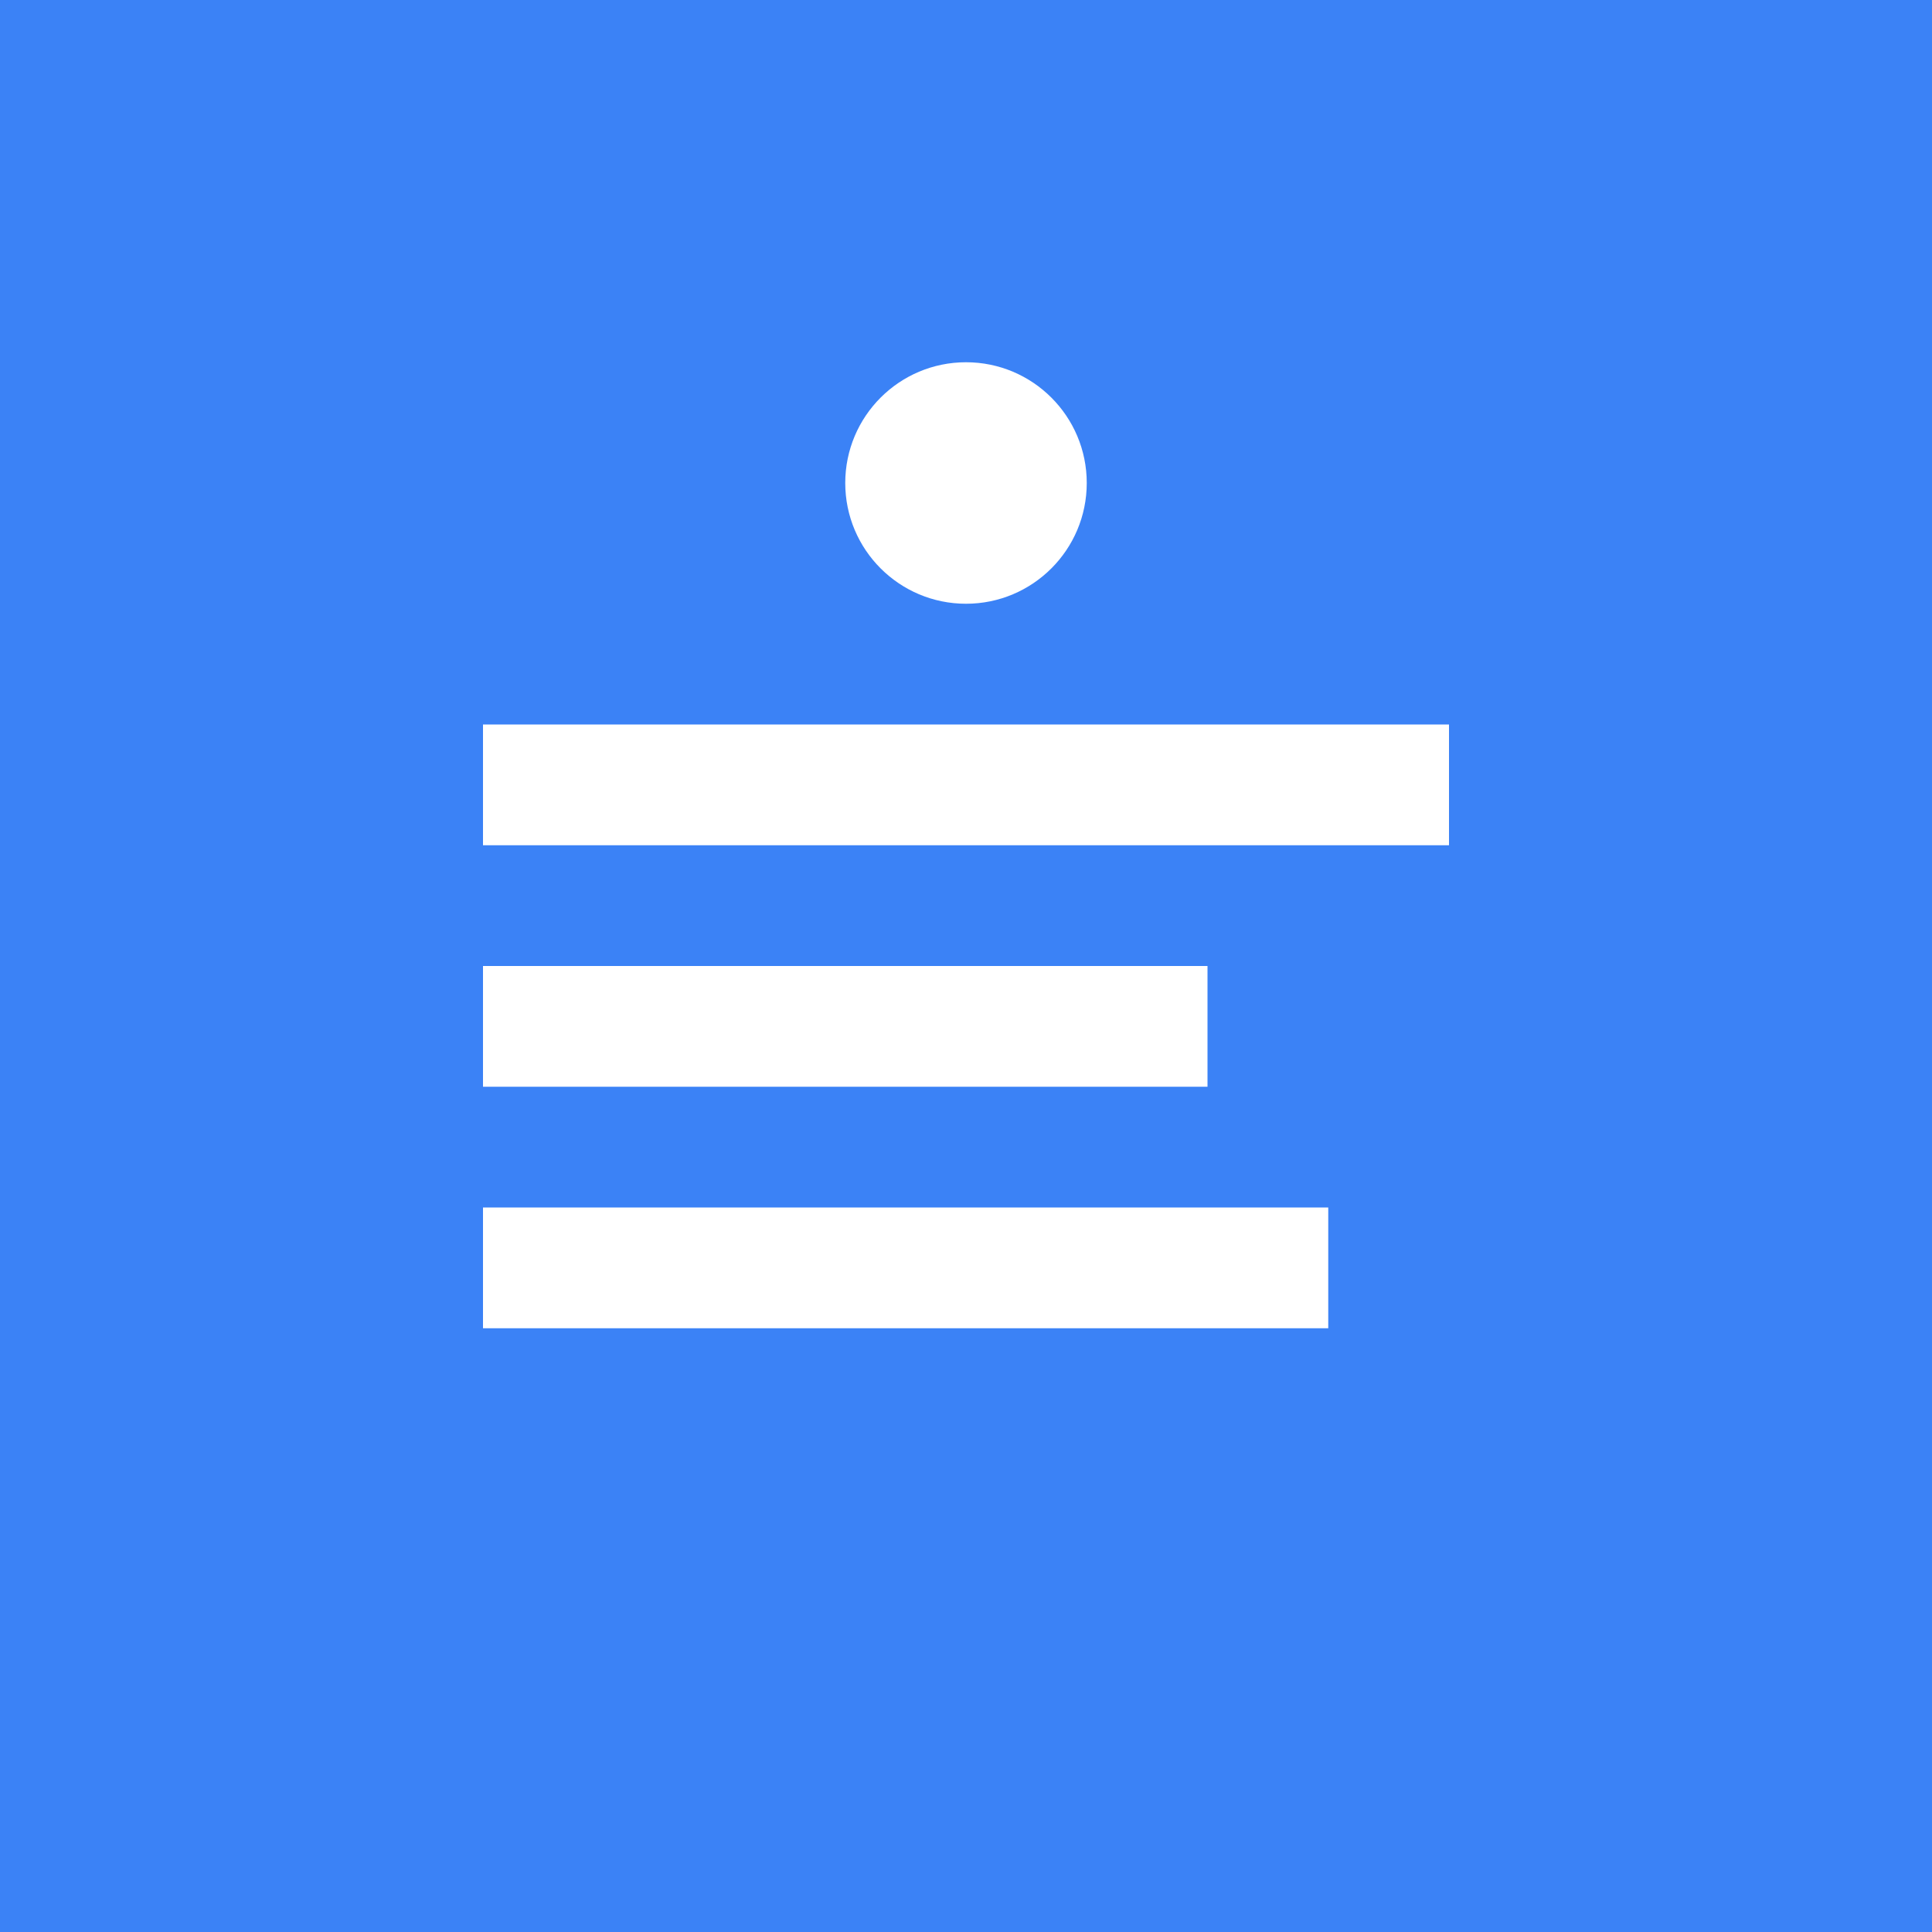
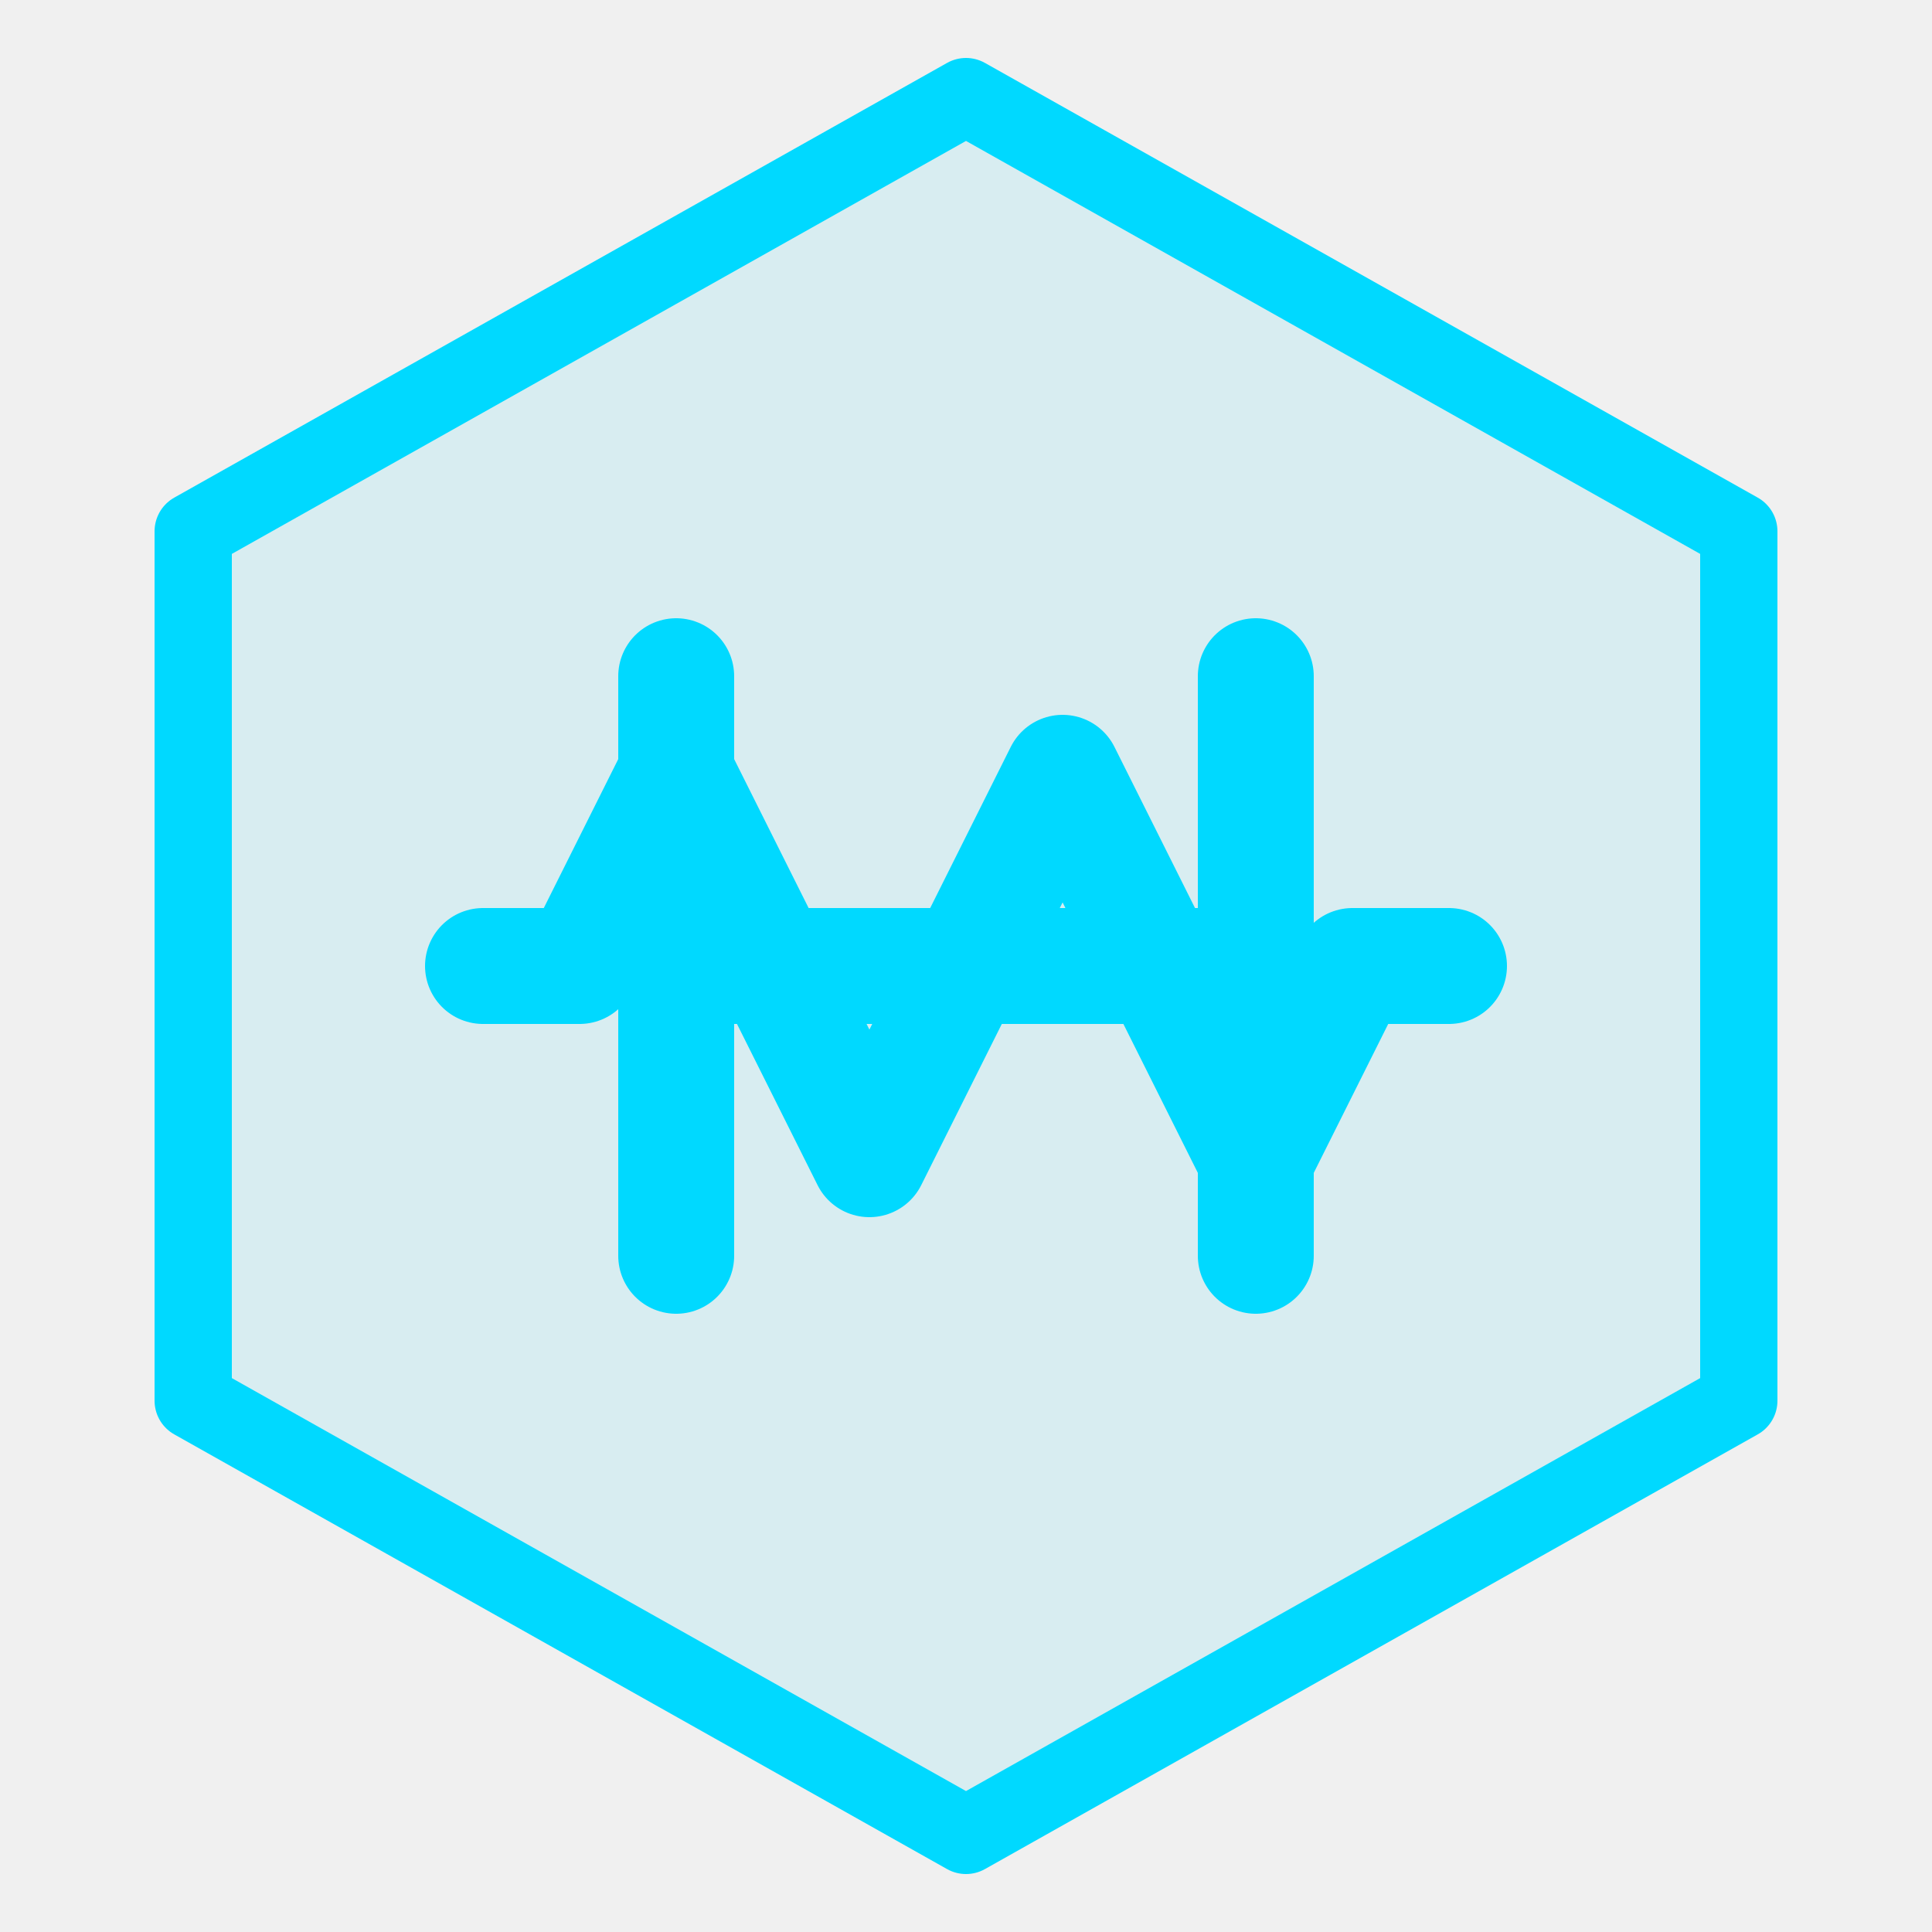
- <svg xmlns="http://www.w3.org/2000/svg" width="32" height="32" viewBox="0 0 32 32">
-   <rect width="32" height="32" fill="#3b82f6" />
-   <path d="M8 12h16v2H8zm0 4h12v2H8zm0 4h14v2H8z" fill="white" />
-   <circle cx="16" cy="8" r="2" fill="white" />
+ <svg xmlns="http://www.w3.org/2000/svg" width="100" height="100" viewBox="0 0 100 100" fill="none">
+   <path d="M50 5L90 27.5V72.5L50 95L10 72.5V27.5L50 5Z" fill="#00d9ff" fill-opacity="0.1" />
+   <path d="M50 5L90 27.5V72.5L50 95L10 72.5V27.5L50 5Z" stroke="#00d9ff" stroke-width="4" stroke-linejoin="round" />
+   <path d="M35 35V65M65 35V65M35 50H65M25 50H30L35 40L45 60L55 40L65 60L70 50H75" stroke="#00d9ff" stroke-width="6" stroke-linecap="round" stroke-linejoin="round" />
</svg>
